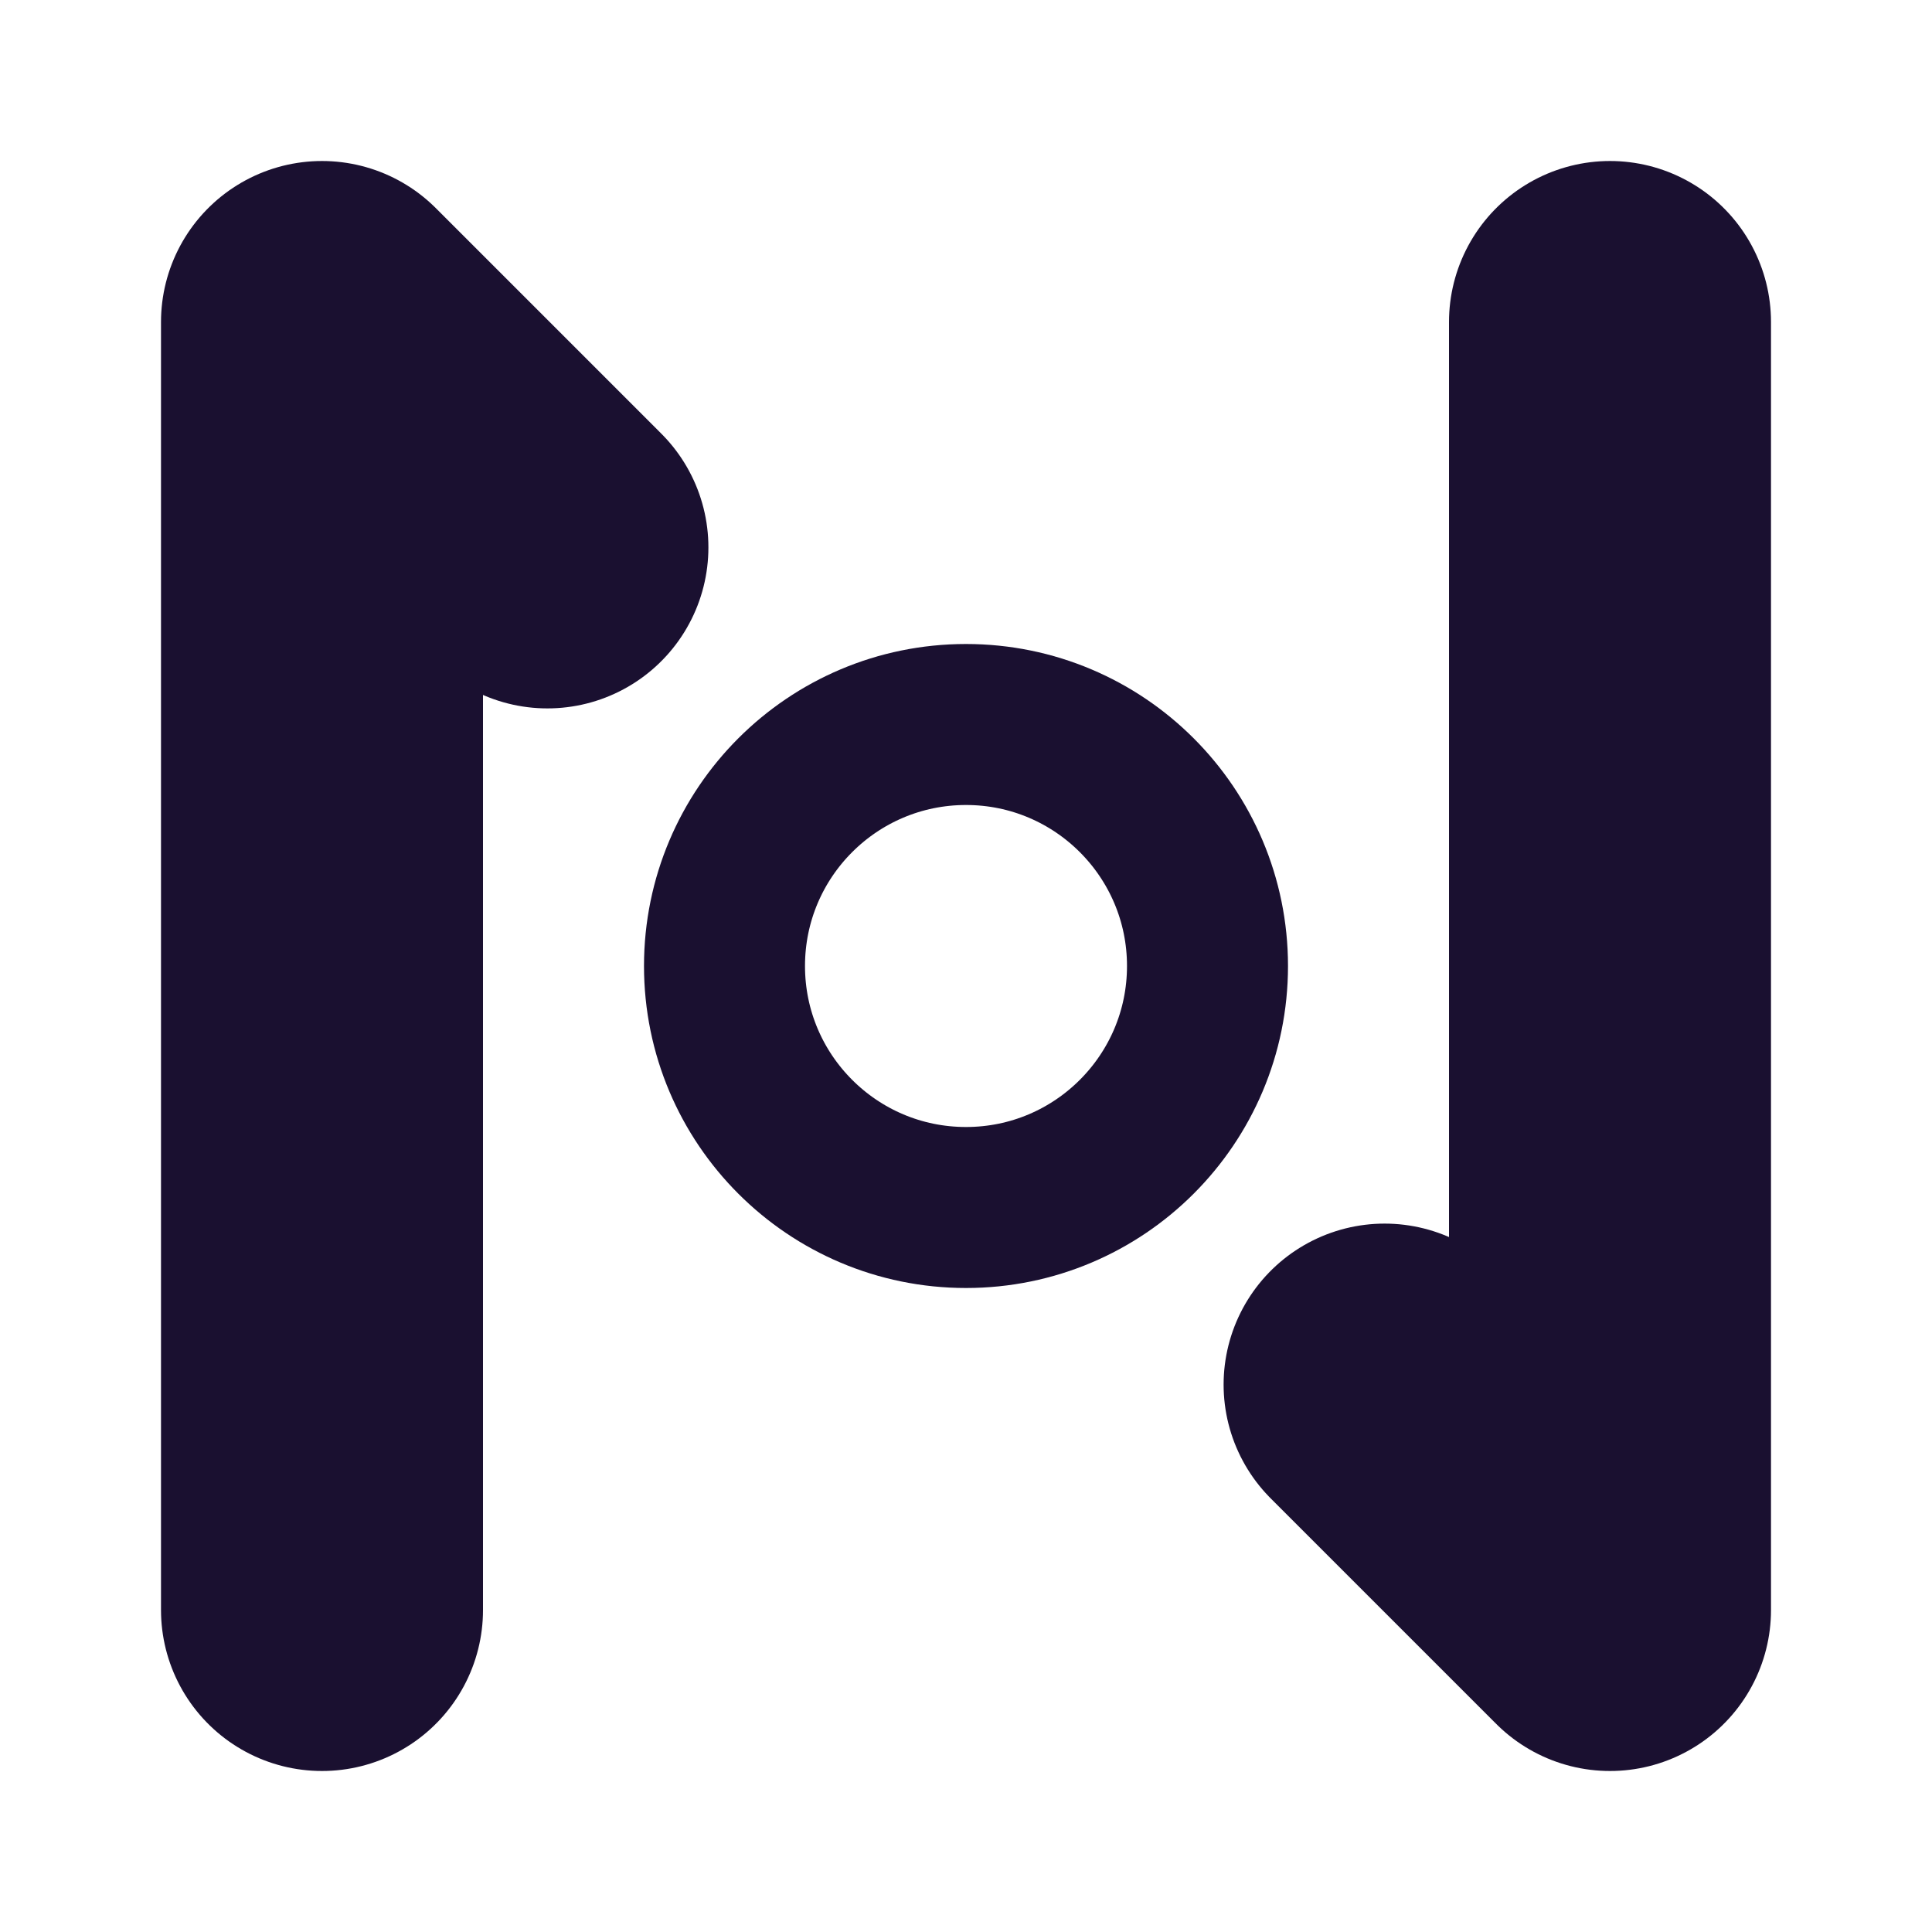
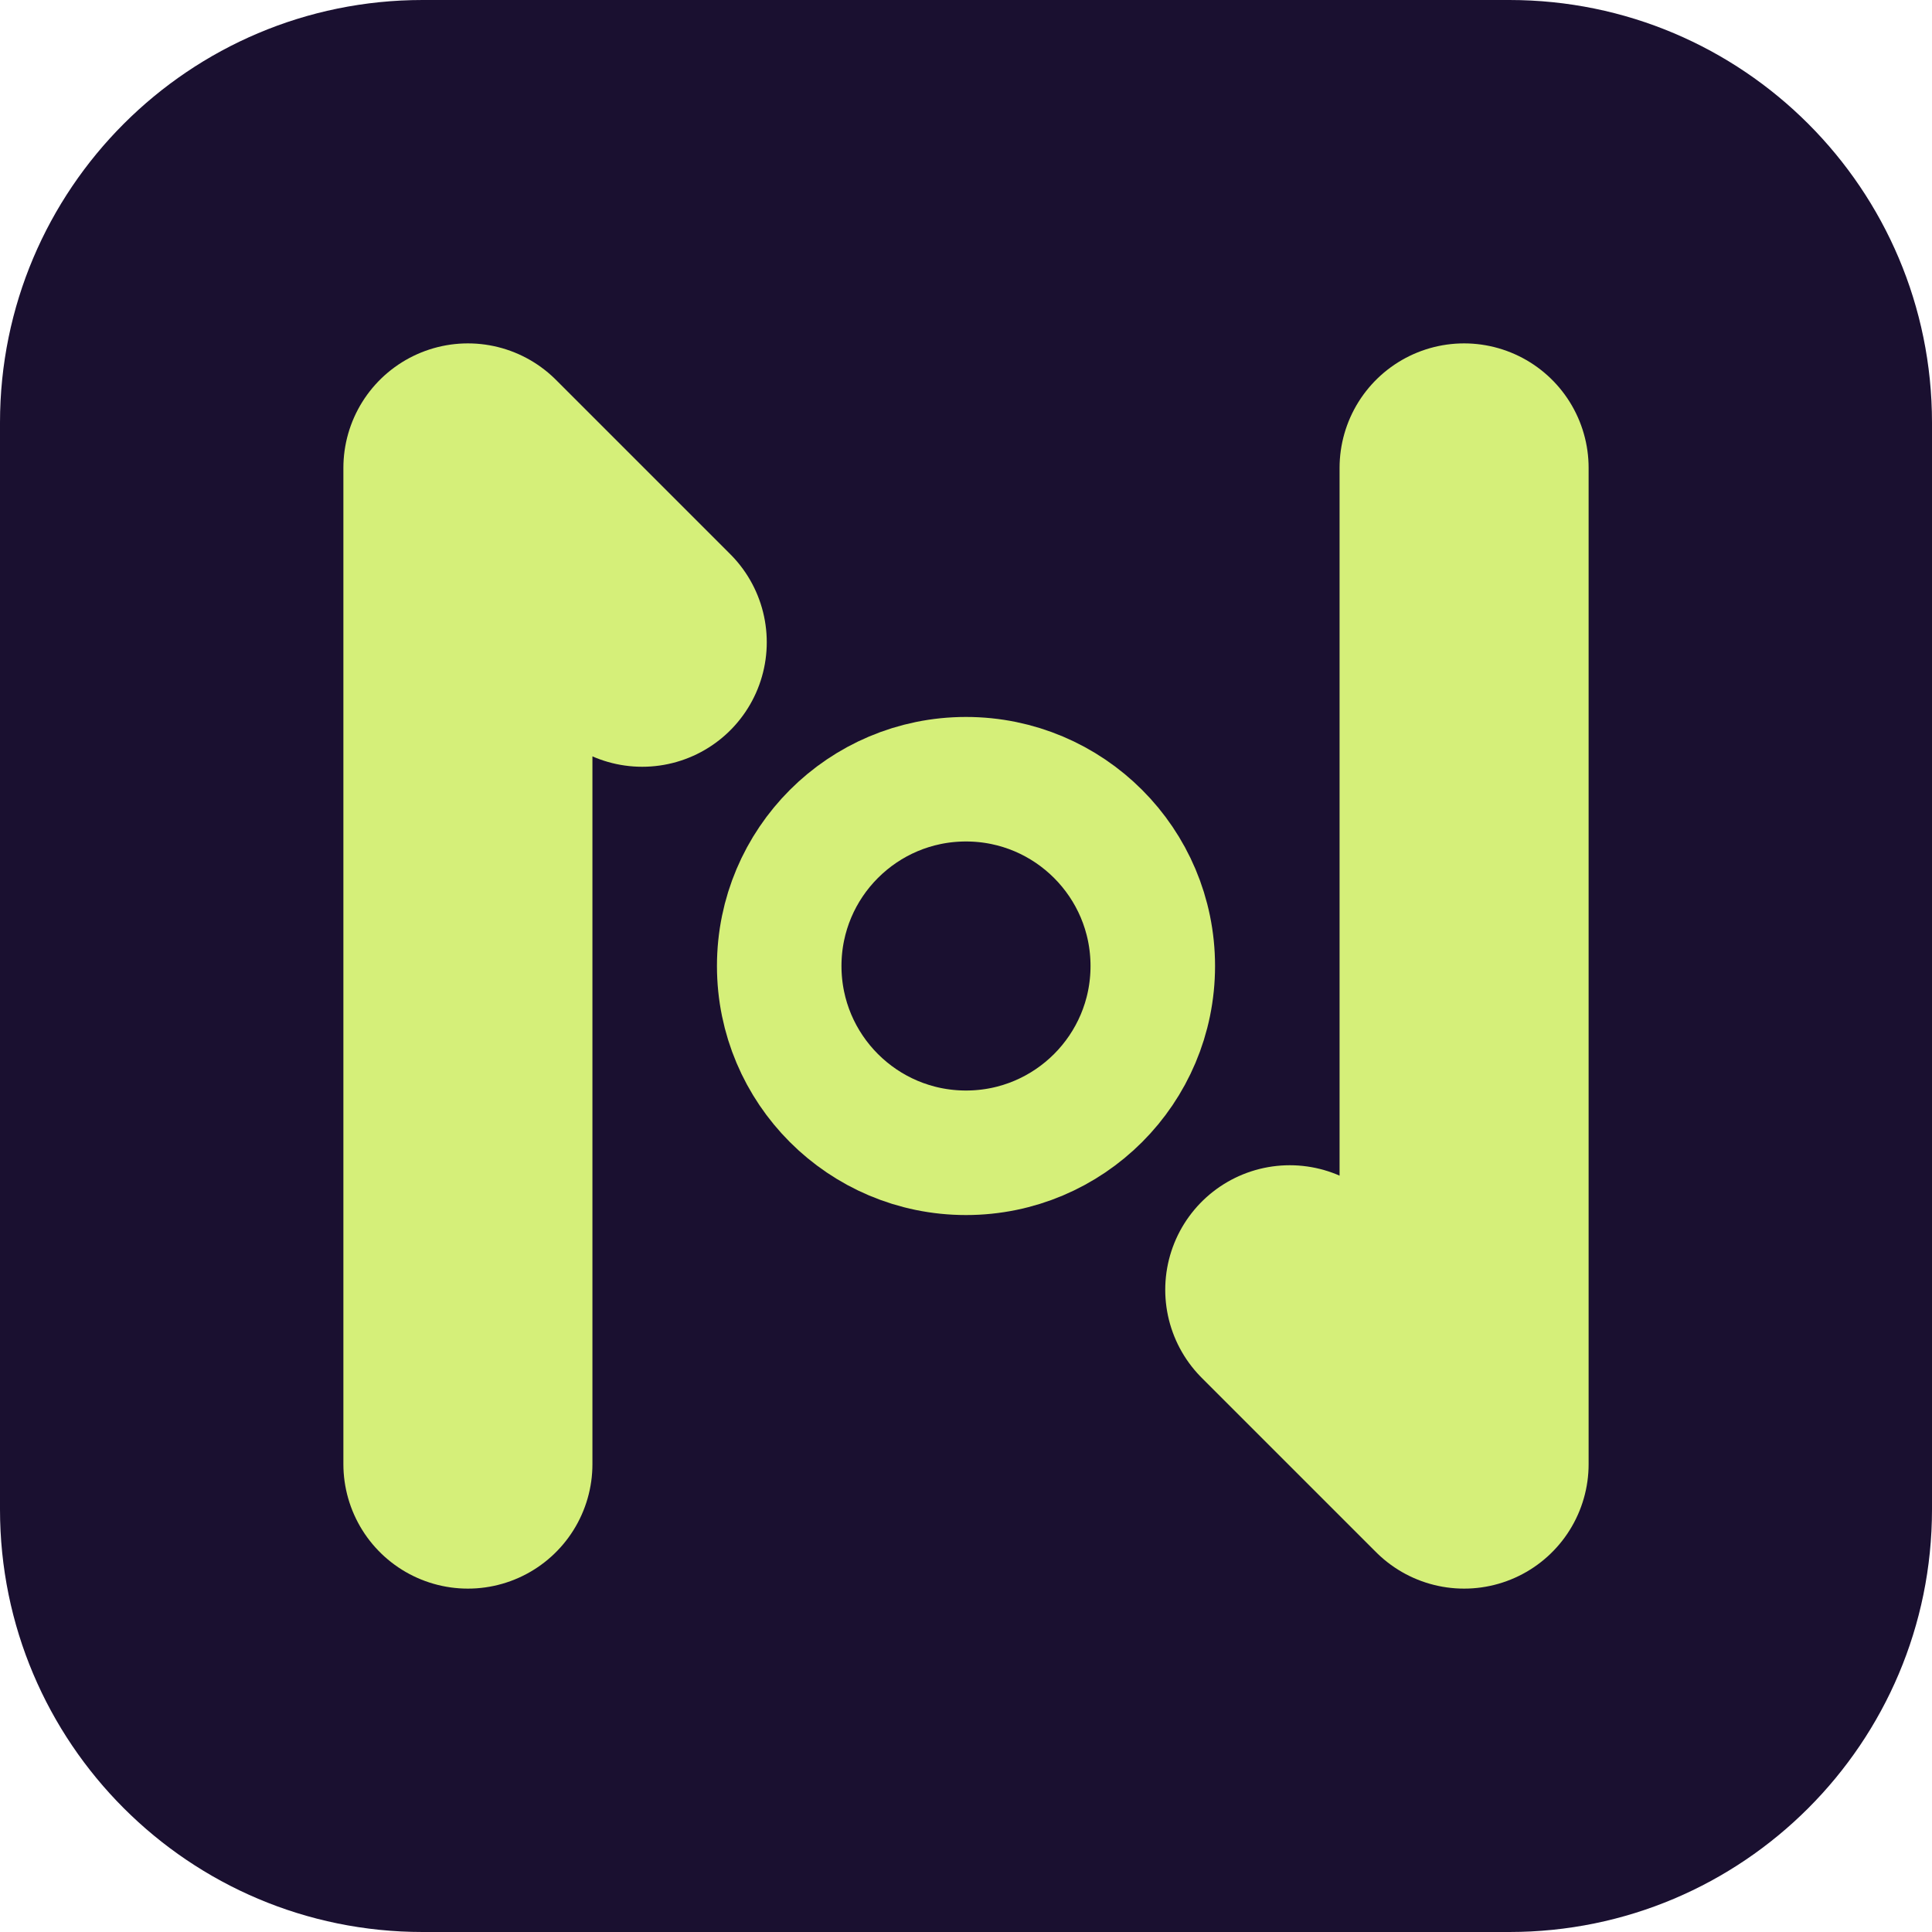
- <svg xmlns="http://www.w3.org/2000/svg" viewBox="14 14 36 36">
-   <style>*{stroke:#1A1030}@media (prefers-color-scheme:dark){*{stroke:#F3EFFA}}</style>
-   <g fill="none" stroke-width="6" stroke-linecap="round" stroke-linejoin="round">
-     <path d="M20 44V20L24.2 24.2" />
-     <path d="M39.8 39.8L44 44V20" />
+ <svg xmlns="http://www.w3.org/2000/svg" width="64" height="64" viewBox="0 0 64 64">
+   <rect width="64" height="64" rx="14" fill="#1a1030" />
+   <g transform="translate(-12 -12) scale(1.375)" fill="none" stroke="#d5ef79">
+     <g stroke-width="6" stroke-linecap="round" stroke-linejoin="round">
+       <path d="M20 44V20L24.2 24.2" />
+       <path d="M39.8 39.8L44 44V20" />
+     </g>
+     <circle cx="32" cy="32" r="4.5" stroke-width="3" />
  </g>
-   <circle cx="32" cy="32" r="4.5" fill="none" stroke-width="3" />
</svg>
